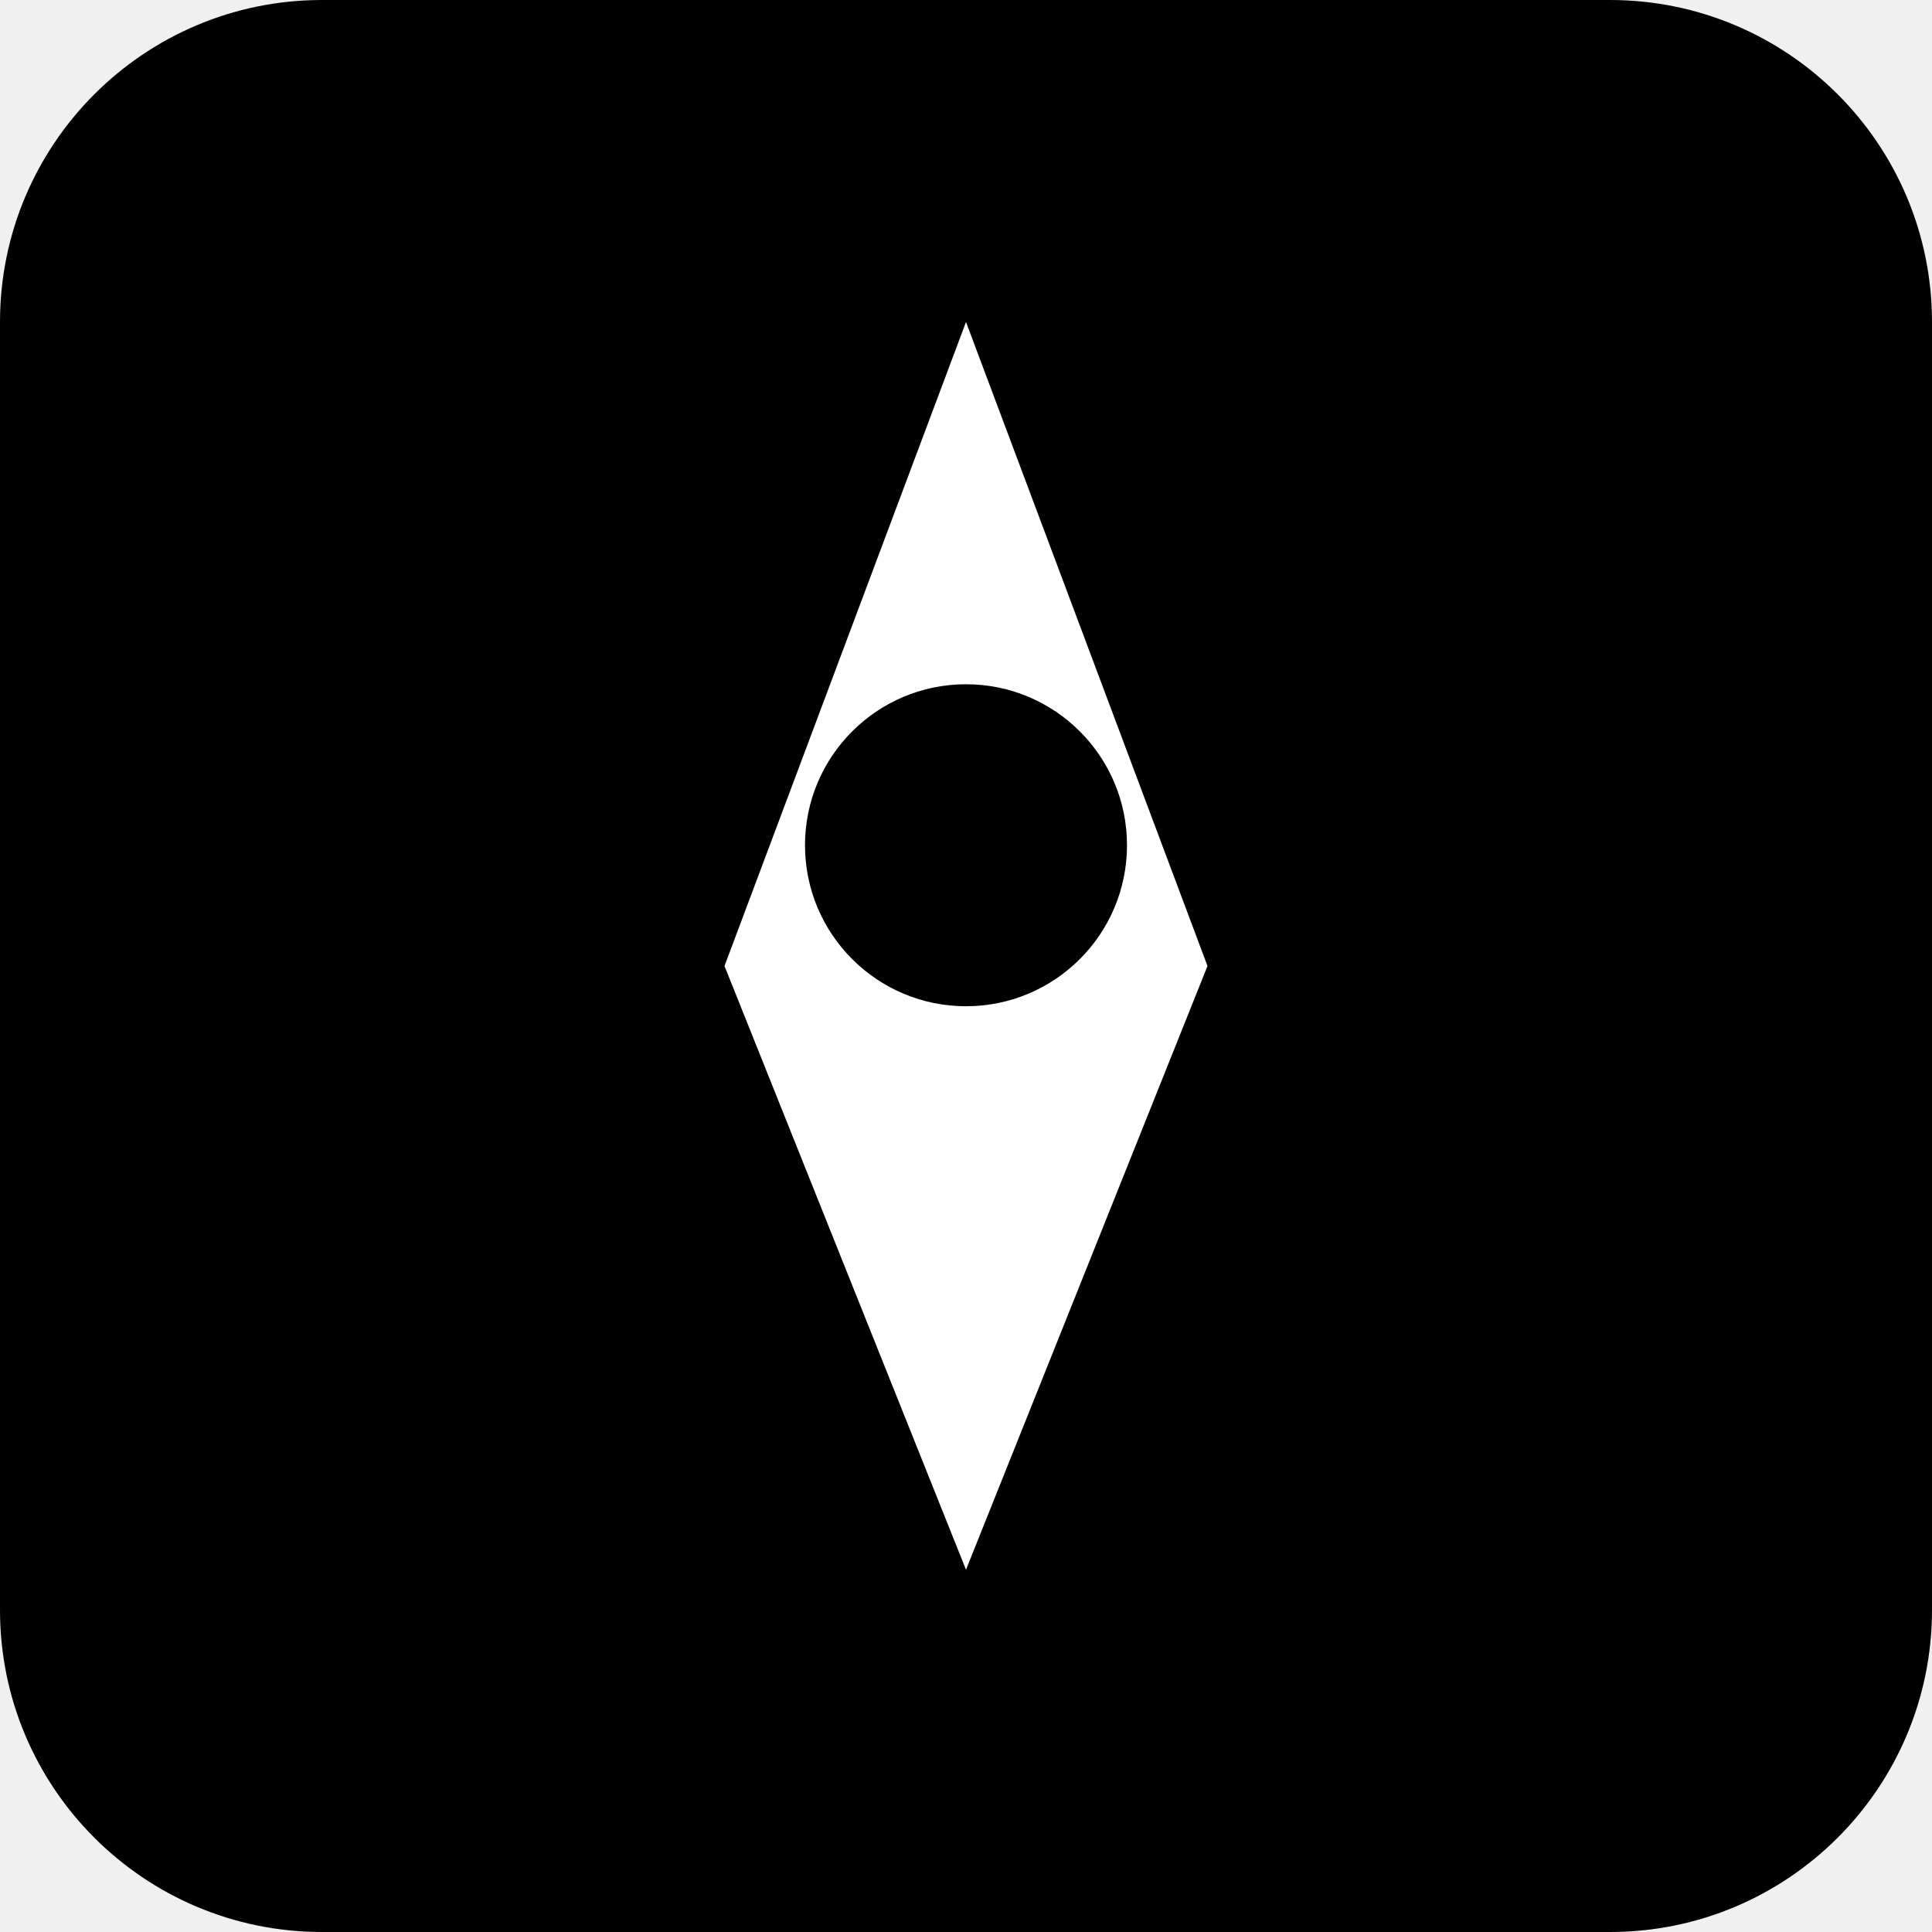
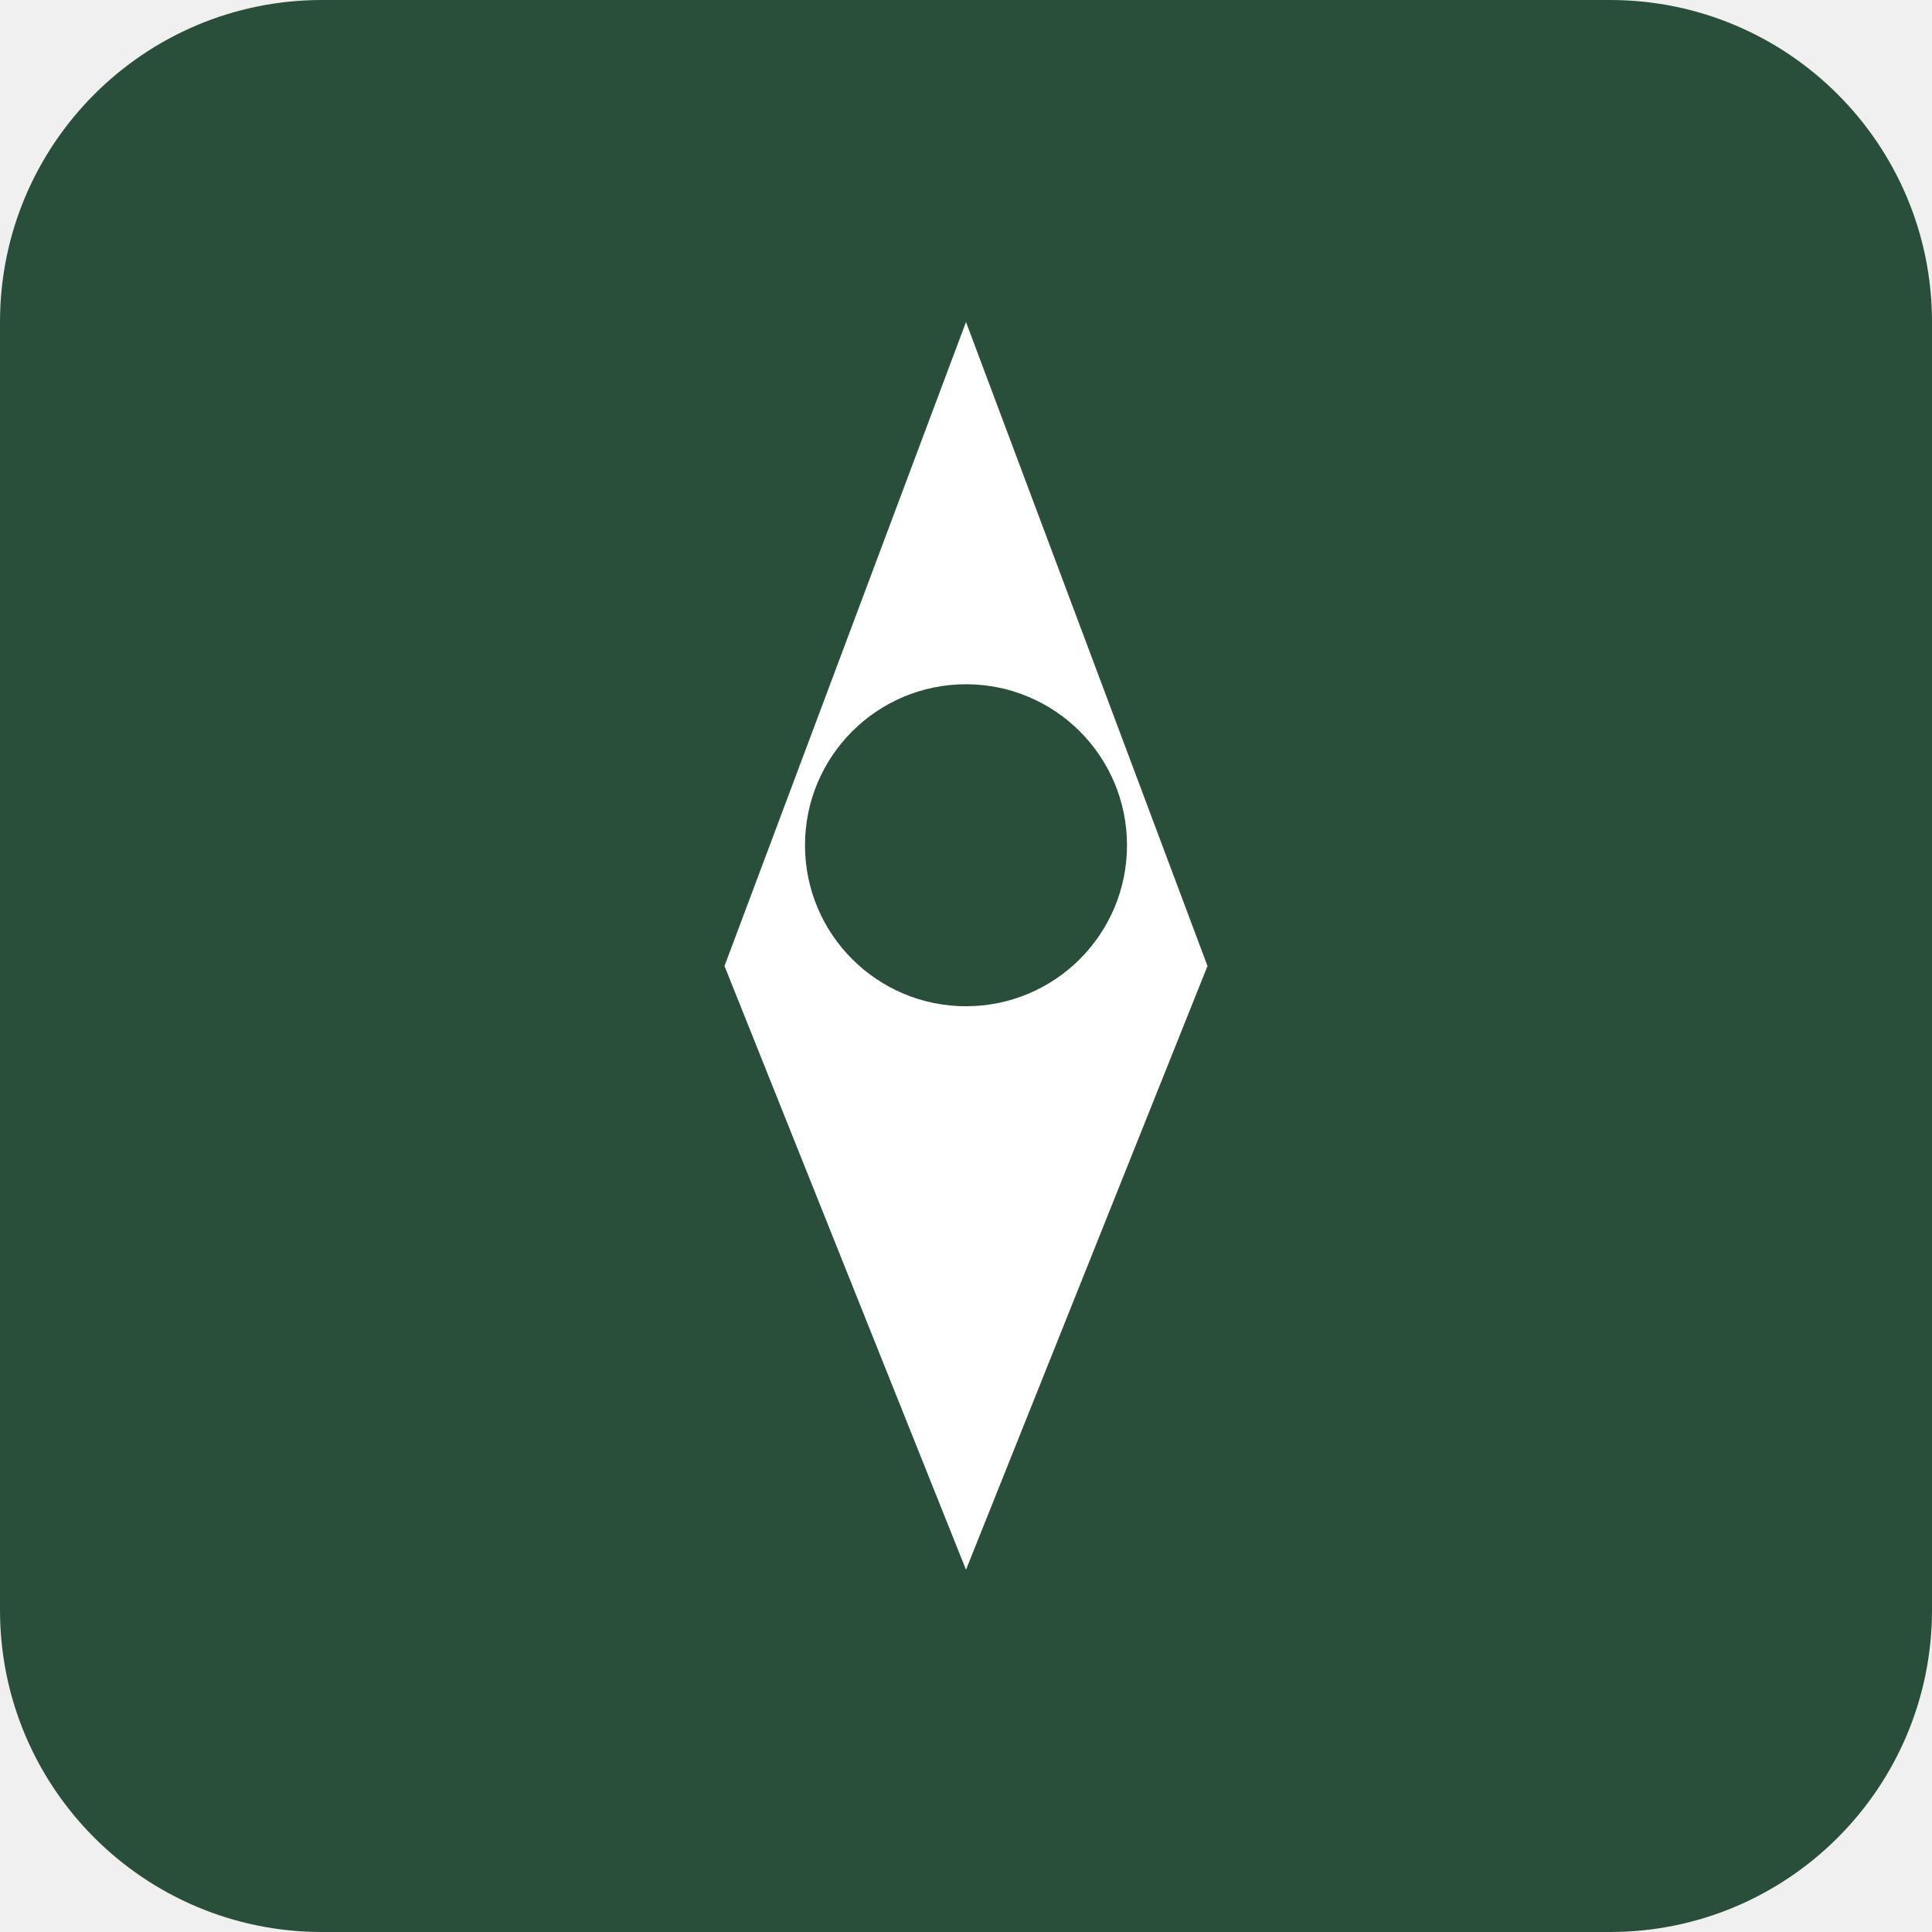
<svg xmlns="http://www.w3.org/2000/svg" width="192" height="192" viewBox="0 0 192 192">
-   <rect width="192" height="192" rx="32" fill="#000000" />
+   <rect width="192" height="192" rx="32" fill="#294f3b" />
  <path d="M96 32 L120 96 L96 156 L72 96 Z" fill="#ffffff" />
-   <circle cx="96" cy="84" r="16" fill="#000000" />
+   <circle cx="96" cy="84" r="16" fill="#294f3b" />
</svg>
